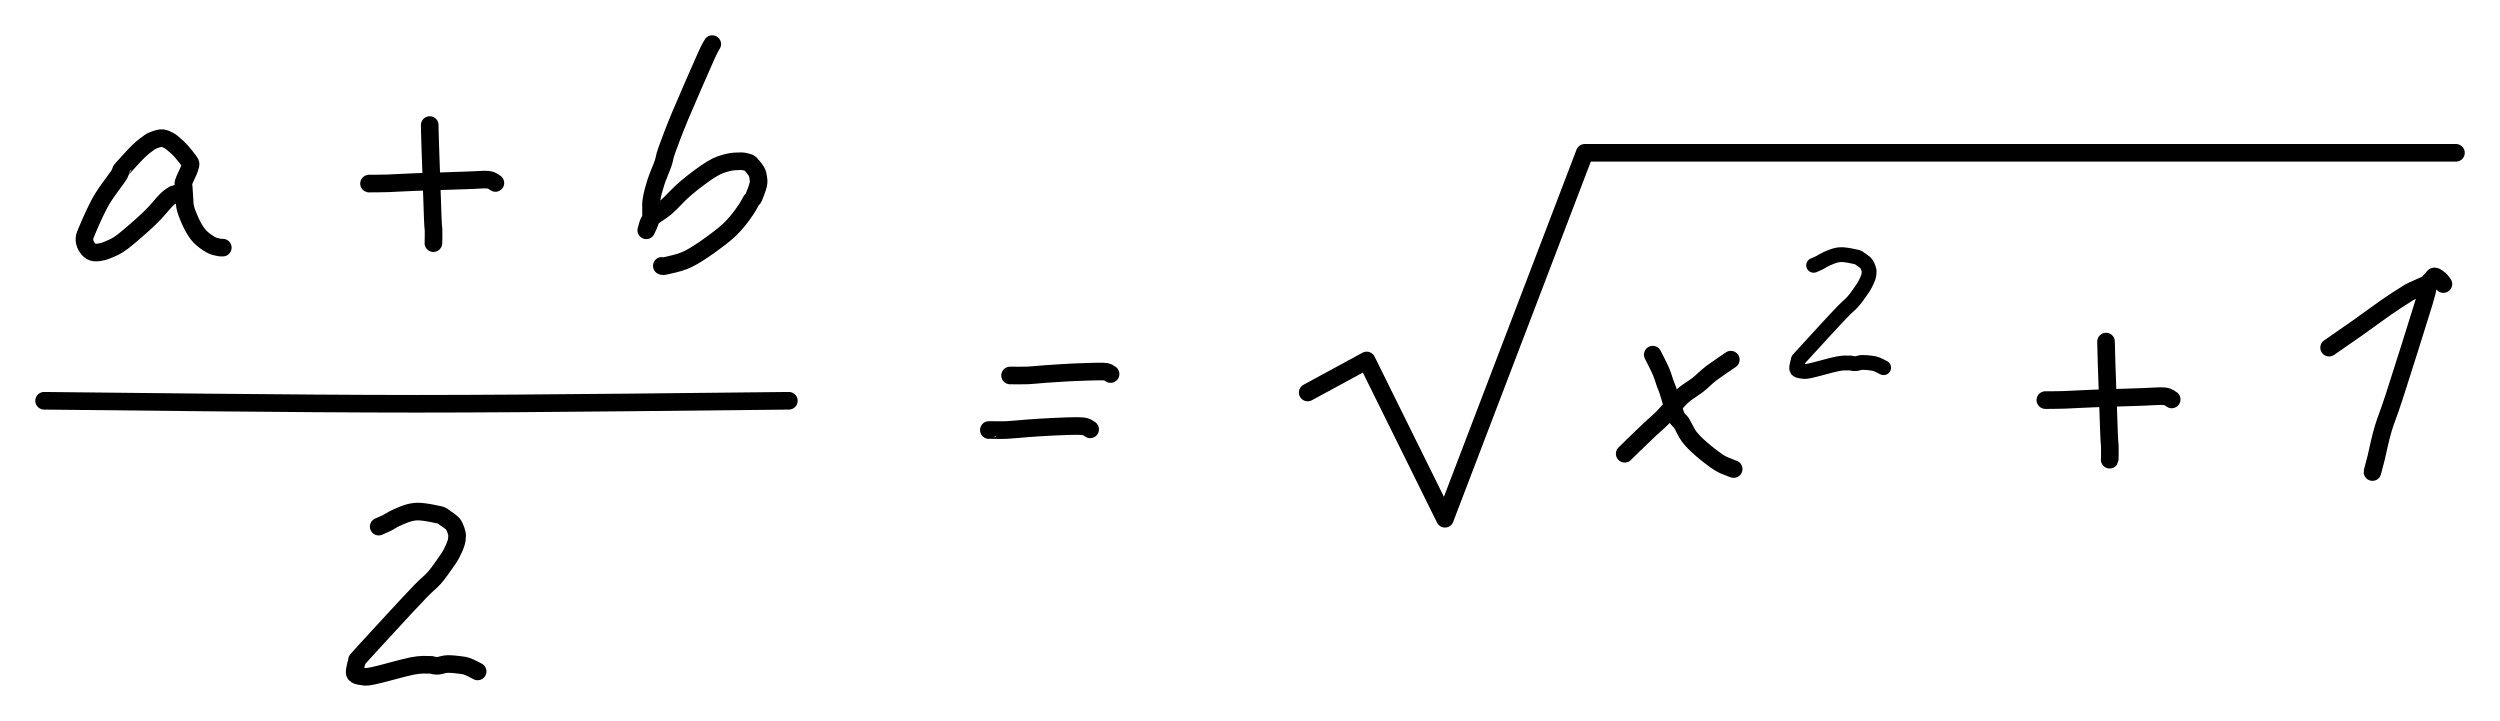
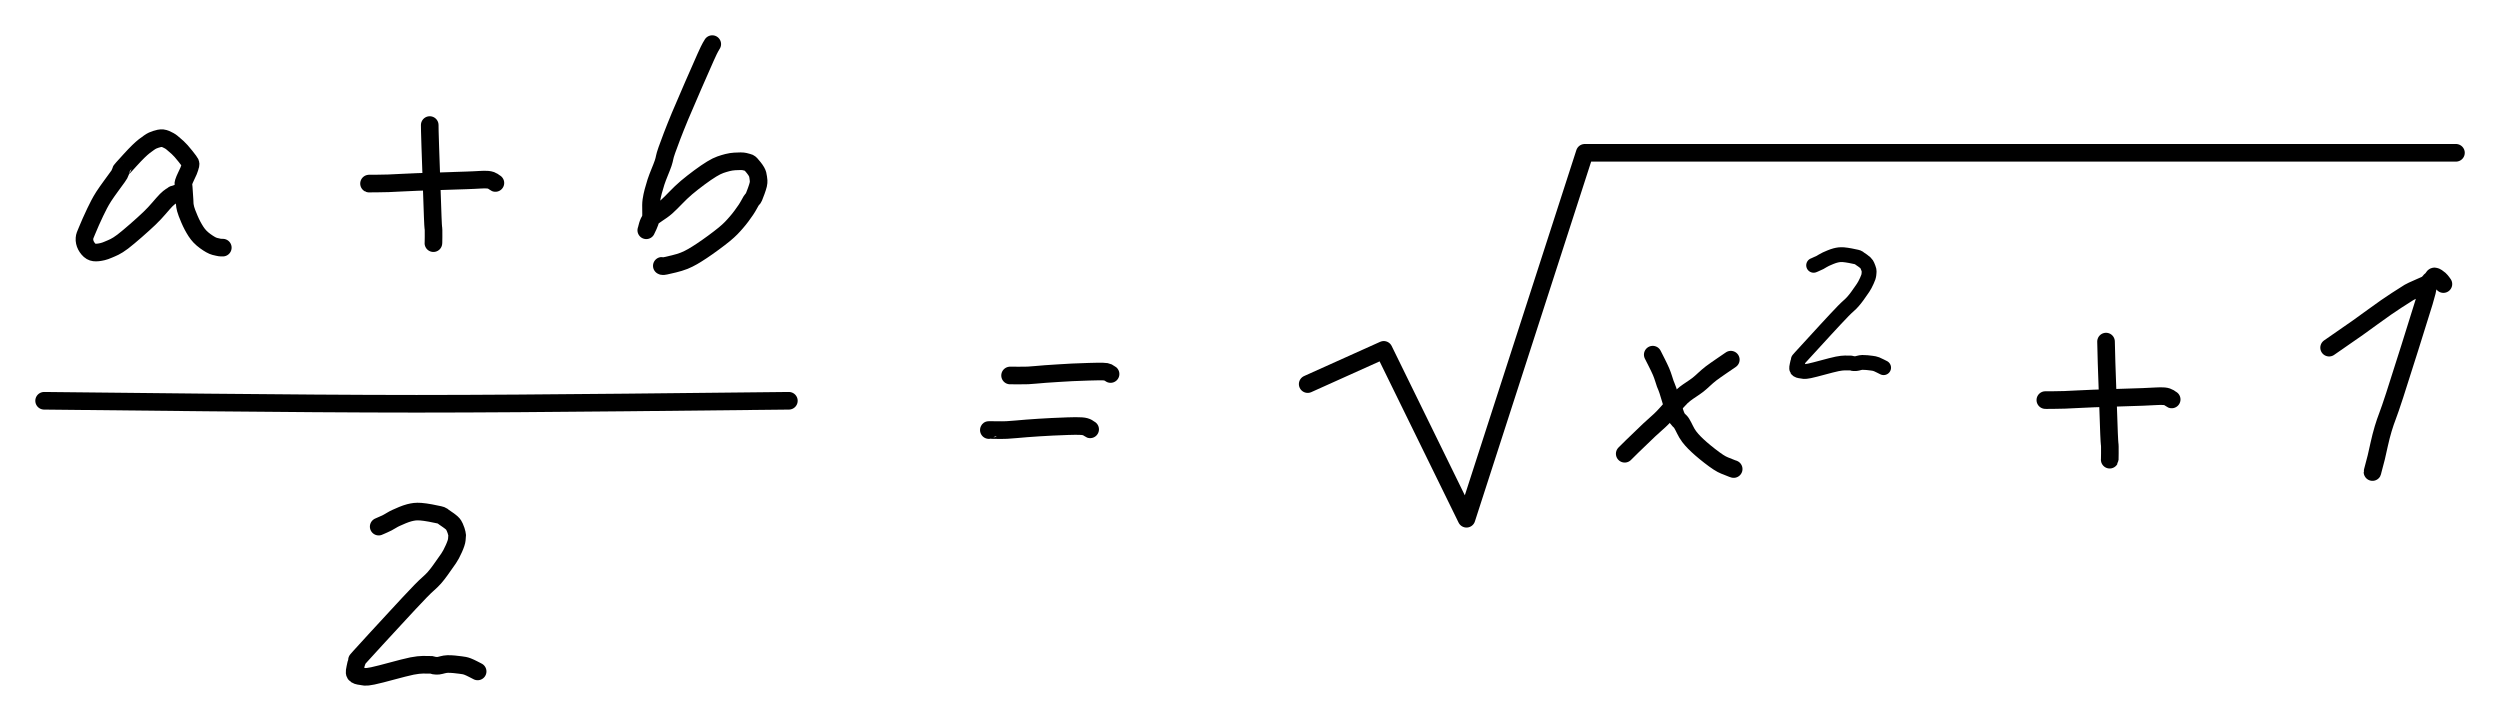
- <svg xmlns="http://www.w3.org/2000/svg" viewBox="0 0 374.65 107.95" width="374.65" height="107.95" data-dir="ltr" data-baseline="72.06" data-stroke-count="15" data-total-duration="7.361">
+ <svg xmlns="http://www.w3.org/2000/svg" viewBox="0 0 374.65 107.95" width="374.65" height="107.95" data-dir="ltr" data-baseline="72.06" data-stroke-count="15" data-total-duration="7.386">
  <g fill="none" stroke="#000" stroke-linecap="round" stroke-linejoin="round">
    <path class="hw-stroke" d="M26.88 28.86C26.73 28.92 26.16 29.12 26 29.17C25.85 29.23 26.15 29.05 25.96 29.19C25.78 29.33 25.5 29.41 24.9 30C24.31 30.59 23.48 31.7 22.39 32.73C21.31 33.76 19.42 35.42 18.39 36.21C17.36 36.99 16.85 37.14 16.23 37.41C15.61 37.69 15.11 37.78 14.68 37.83C14.26 37.87 13.95 37.85 13.66 37.68C13.36 37.51 13.06 37.13 12.89 36.8C12.72 36.47 12.63 36.09 12.66 35.72C12.69 35.34 12.77 35.23 13.04 34.57C13.31 33.92 13.86 32.63 14.28 31.78C14.7 30.93 14.98 30.33 15.54 29.45C16.1 28.58 17.22 27.1 17.62 26.53C18.02 25.96 17.85 26.18 17.94 26.01C18.02 25.85 18.07 25.69 18.14 25.55C18.22 25.42 17.97 25.68 18.4 25.2C18.84 24.72 20.09 23.31 20.75 22.68C21.41 22.04 21.9 21.68 22.34 21.38C22.77 21.08 23.02 20.99 23.36 20.88C23.7 20.77 24.03 20.68 24.36 20.71C24.69 20.75 25.06 20.92 25.35 21.09C25.65 21.25 25.85 21.44 26.15 21.7C26.45 21.95 26.78 22.23 27.14 22.64C27.51 23.04 28.09 23.8 28.33 24.12C28.57 24.44 28.53 24.42 28.56 24.55C28.59 24.68 28.55 24.7 28.5 24.88C28.45 25.06 28.43 25.22 28.26 25.62C28.1 26.01 27.65 26.86 27.53 27.27C27.41 27.67 27.51 27.6 27.53 28.06C27.55 28.53 27.63 29.57 27.66 30.03C27.69 30.5 27.66 30.54 27.72 30.86C27.78 31.18 27.83 31.43 28.02 31.93C28.21 32.42 28.54 33.24 28.86 33.83C29.18 34.42 29.51 34.98 29.96 35.45C30.41 35.93 31.1 36.4 31.56 36.66C32.02 36.93 32.41 36.98 32.72 37.05C33.02 37.13 33.27 37.1 33.39 37.11" stroke-width="2.64" pathLength="60.13" data-i="0" data-start="0" data-dur="0.379" data-len="60.13" data-source="glyph" data-char="a" data-font="latin" data-node="mfrac/mrow/mi" />
    <path class="hw-stroke" d="M64.4 18.74C64.41 19.27 64.4 19.61 64.48 21.91C64.55 24.21 64.77 30.44 64.85 32.54C64.93 34.64 64.95 33.88 64.97 34.51C64.99 35.14 64.96 35.97 64.96 36.3C64.95 36.62 64.95 36.42 64.95 36.44" stroke-width="2.64" pathLength="17.79" data-i="1" data-start="0.499" data-dur="0.112" data-len="17.79" data-source="glyph" data-char="+" data-font="latin" data-node="mfrac/mrow/mo" />
    <path class="hw-stroke" d="M55.4 27.5C55.42 27.51 55.07 27.52 55.54 27.51C56.01 27.5 57.05 27.51 58.21 27.47C59.37 27.43 60.56 27.34 62.52 27.27C64.47 27.2 68.16 27.09 69.93 27.03C71.69 26.98 72.39 26.87 73.11 26.93C73.83 27 74.05 27.34 74.24 27.42" stroke-width="2.64" pathLength="19.16" data-i="2" data-start="0.775" data-dur="0.12" data-len="19.16" data-source="glyph" data-char="+" data-font="latin" data-node="mfrac/mrow/mo" />
    <path class="hw-stroke" d="M106.74 6.61C106.58 6.94 106.55 6.78 105.74 8.59C104.93 10.4 102.86 15.14 101.89 17.45C100.93 19.77 100.36 21.31 99.94 22.48C99.52 23.65 99.65 23.66 99.38 24.46C99.11 25.26 98.6 26.36 98.3 27.29C98.01 28.22 97.74 29.13 97.61 30.04C97.48 30.95 97.65 32.03 97.52 32.77C97.39 33.52 96.96 34.22 96.85 34.51C96.74 34.8 96.74 34.8 96.85 34.51C96.97 34.22 97.05 33.36 97.55 32.78C98.05 32.2 98.96 31.81 99.85 31.03C100.74 30.25 101.74 29.06 102.88 28.11C104.01 27.16 105.63 25.95 106.66 25.33C107.68 24.7 108.31 24.56 109.03 24.36C109.75 24.17 110.5 24.17 111 24.16C111.49 24.16 111.77 24.26 112.02 24.33C112.27 24.41 112.28 24.37 112.51 24.6C112.73 24.84 113.18 25.38 113.36 25.71C113.55 26.05 113.59 26.28 113.63 26.6C113.67 26.93 113.74 27.18 113.63 27.67C113.52 28.15 113.15 29.12 112.98 29.53C112.8 29.93 112.77 29.77 112.57 30.09C112.37 30.42 112.13 30.93 111.76 31.47C111.39 32.01 110.88 32.73 110.34 33.34C109.81 33.95 109.41 34.4 108.55 35.11C107.69 35.82 106.16 36.94 105.16 37.6C104.16 38.26 103.44 38.7 102.54 39.07C101.63 39.44 100.28 39.71 99.72 39.84C99.16 39.96 99.27 39.84 99.18 39.84" stroke-width="2.64" pathLength="73.39" data-i="3" data-start="1.016" data-dur="0.461" data-len="73.39" data-source="glyph" data-char="b" data-font="latin" data-node="mfrac/mrow/mi" />
    <path class="hw-stroke" d="M6.61 60.06C15.91 60.14 43.81 60.51 62.42 60.51C81.02 60.51 108.92 60.14 118.22 60.06" stroke-width="2.64" pathLength="111.62" data-i="4" data-start="1.597" data-dur="0.894" data-len="111.62" data-source="rule" data-node="mfrac" />
    <path class="hw-stroke" d="M56.75 78.92C56.79 78.9 56.78 78.91 57 78.81C57.23 78.71 57.7 78.51 58.09 78.31C58.49 78.11 58.82 77.85 59.36 77.61C59.9 77.36 60.72 77 61.34 76.84C61.96 76.69 62.31 76.63 63.06 76.68C63.81 76.73 65.24 77.01 65.82 77.15C66.41 77.29 66.23 77.32 66.55 77.52C66.86 77.73 67.44 78.12 67.71 78.37C67.98 78.62 68.03 78.77 68.16 79.03C68.29 79.3 68.42 79.72 68.47 79.96C68.53 80.19 68.52 80.21 68.49 80.45C68.47 80.7 68.48 80.99 68.33 81.42C68.19 81.86 67.87 82.56 67.61 83.05C67.34 83.55 67.16 83.79 66.74 84.38C66.32 84.97 65.71 85.89 65.09 86.59C64.47 87.29 64.01 87.57 63.04 88.58C62.06 89.59 60.75 91 59.24 92.64C57.72 94.28 54.91 97.33 53.95 98.4C53 99.47 53.64 98.78 53.52 99.05C53.4 99.32 53.3 99.69 53.25 100.01C53.2 100.33 53.06 100.77 53.21 100.99C53.36 101.21 53.69 101.29 54.13 101.34C54.57 101.39 54.59 101.55 55.86 101.29C57.13 101.04 60.33 100.09 61.74 99.81C63.16 99.53 63.83 99.64 64.37 99.63C64.91 99.61 64.76 99.7 64.99 99.73C65.22 99.75 65.38 99.8 65.73 99.76C66.07 99.72 66.54 99.52 67.08 99.51C67.63 99.49 68.51 99.59 69.01 99.66C69.51 99.73 69.67 99.74 70.1 99.9C70.53 100.06 71.33 100.5 71.58 100.62" stroke-width="2.64" pathLength="59.43" data-i="5" data-start="2.611" data-dur="0.375" data-len="59.43" data-source="glyph" data-char="2" data-font="latin" data-node="mfrac/mn" />
    <path class="hw-stroke" d="M151.37 56.27C151.42 56.27 151.22 56.27 151.67 56.27C152.11 56.27 153.21 56.29 154.05 56.26C154.88 56.22 155.55 56.13 156.66 56.05C157.77 55.98 159.26 55.87 160.7 55.8C162.13 55.74 164.33 55.66 165.26 55.68C166.18 55.7 166.05 55.88 166.25 55.94C166.44 56 166.4 56.03 166.43 56.05" stroke-width="2.64" pathLength="15.19" data-i="6" data-start="3.106" data-dur="0.096" data-len="15.19" data-source="glyph" data-char="=" data-font="latin" data-node="mo" />
    <path class="hw-stroke" d="M148.19 64.45C148.24 64.45 148 64.44 148.45 64.44C148.9 64.44 149.98 64.48 150.88 64.44C151.78 64.4 152.73 64.28 153.86 64.2C154.99 64.12 156.31 64.02 157.67 63.96C159.04 63.91 161.11 63.79 162.06 63.86C163.01 63.92 163.15 64.26 163.37 64.34" stroke-width="2.64" pathLength="15.36" data-i="7" data-start="3.367" data-dur="0.096" data-len="15.36" data-source="glyph" data-char="=" data-font="latin" data-node="mo" />
-     <path class="hw-stroke" d="M195.97 58.82L204.81 54.02L216.54 77.74L237.49 22.9L368.05 22.9" stroke-width="2.64" pathLength="225.78" data-i="8" data-start="3.583" data-dur="1.809" data-len="225.78" data-source="radical" data-char="√" data-font="latin" data-node="msqrt" />
-     <path class="hw-stroke" d="M247.68 53.15C247.89 53.57 248.62 54.97 248.93 55.7C249.24 56.43 249.39 57.05 249.56 57.52C249.73 57.99 249.68 57.72 249.95 58.52C250.21 59.31 250.81 61.45 251.15 62.27C251.5 63.09 251.69 62.92 252.02 63.45C252.35 63.97 252.65 64.8 253.14 65.43C253.62 66.06 254.18 66.61 254.91 67.25C255.64 67.89 256.8 68.8 257.51 69.26C258.21 69.73 258.76 69.87 259.15 70.04C259.53 70.21 259.7 70.25 259.81 70.29" stroke-width="2.64" pathLength="21.9" data-i="9" data-start="5.512" data-dur="0.139" data-len="21.9" data-source="glyph" data-char="x" data-font="latin" data-node="msqrt/msup/mi" />
-     <path class="hw-stroke" d="M259.38 53.9C258.89 54.25 257.24 55.34 256.42 55.96C255.6 56.59 255.13 57.13 254.48 57.64C253.83 58.15 253.05 58.6 252.53 59.01C252.01 59.42 251.93 59.52 251.38 60.11C250.83 60.69 249.93 61.8 249.23 62.52C248.53 63.24 247.95 63.68 247.18 64.41C246.4 65.14 245.21 66.3 244.59 66.9C243.97 67.5 243.67 67.82 243.48 68" stroke-width="2.64" pathLength="21.32" data-i="10" data-start="5.816" data-dur="0.135" data-len="21.32" data-source="glyph" data-char="x" data-font="latin" data-node="msqrt/msup/mi" />
-     <path class="hw-stroke" d="M271.79 39.76C271.82 39.75 271.82 39.75 271.98 39.68C272.13 39.61 272.47 39.47 272.75 39.33C273.02 39.19 273.26 39 273.64 38.83C274.02 38.66 274.61 38.4 275.04 38.29C275.48 38.18 275.73 38.14 276.26 38.17C276.79 38.21 277.8 38.41 278.21 38.51C278.62 38.61 278.5 38.63 278.72 38.77C278.94 38.91 279.35 39.19 279.54 39.37C279.73 39.55 279.77 39.65 279.86 39.84C279.95 40.03 280.05 40.33 280.09 40.49C280.12 40.66 280.11 40.67 280.1 40.84C280.08 41.02 280.09 41.22 279.99 41.53C279.88 41.84 279.66 42.33 279.47 42.68C279.28 43.03 279.16 43.2 278.86 43.62C278.57 44.04 278.13 44.69 277.69 45.18C277.26 45.68 276.93 45.88 276.24 46.59C275.55 47.3 274.62 48.3 273.55 49.46C272.48 50.62 270.49 52.78 269.82 53.53C269.15 54.29 269.6 53.8 269.51 53.99C269.43 54.18 269.36 54.44 269.32 54.67C269.28 54.9 269.19 55.2 269.29 55.36C269.4 55.52 269.63 55.57 269.95 55.61C270.26 55.64 270.27 55.76 271.17 55.58C272.07 55.4 274.33 54.73 275.33 54.53C276.33 54.33 276.8 54.41 277.18 54.4C277.57 54.39 277.46 54.45 277.62 54.47C277.78 54.48 277.9 54.52 278.14 54.49C278.39 54.47 278.71 54.32 279.1 54.31C279.49 54.3 280.11 54.37 280.47 54.42C280.82 54.47 280.93 54.48 281.23 54.59C281.54 54.71 282.1 55.02 282.28 55.1" stroke-width="2.22" pathLength="42.02" data-i="11" data-start="6.07" data-dur="0.315" data-len="42.02" data-source="glyph" data-char="2" data-font="latin" data-node="msqrt/msup/mn" />
-     <path class="hw-stroke" d="M315.61 51.19C315.63 51.72 315.62 52.06 315.69 54.36C315.77 56.66 315.98 62.88 316.06 64.98C316.15 67.08 316.17 66.33 316.18 66.96C316.2 67.58 316.17 68.42 316.17 68.74C316.17 69.07 316.17 68.87 316.16 68.89" stroke-width="2.64" pathLength="17.79" data-i="12" data-start="6.505" data-dur="0.112" data-len="17.79" data-source="glyph" data-char="+" data-font="latin" data-node="msqrt/mo" />
-     <path class="hw-stroke" d="M306.61 59.95C306.63 59.95 306.29 59.96 306.75 59.96C307.22 59.95 308.26 59.96 309.42 59.92C310.59 59.88 311.77 59.79 313.73 59.72C315.68 59.65 319.38 59.54 321.14 59.48C322.91 59.42 323.61 59.32 324.32 59.38C325.04 59.45 325.26 59.78 325.45 59.86" stroke-width="2.64" pathLength="19.16" data-i="13" data-start="6.781" data-dur="0.12" data-len="19.16" data-source="glyph" data-char="+" data-font="latin" data-node="msqrt/mo" />
-     <path class="hw-stroke" d="M349.04 52.1C349.76 51.6 351.94 50.1 353.36 49.1C354.78 48.09 356.38 46.9 357.56 46.08C358.73 45.27 359.74 44.63 360.41 44.21C361.08 43.78 360.99 43.82 361.57 43.54C362.15 43.25 363.42 42.76 363.9 42.48C364.39 42.2 364.32 42.03 364.47 41.86C364.63 41.68 364.66 41.42 364.85 41.42C365.04 41.43 365.39 41.69 365.61 41.88C365.83 42.07 366.17 42.57 366.17 42.57C366.17 42.57 365.83 42.07 365.61 41.88C365.39 41.69 365.04 41.43 364.85 41.42C364.66 41.42 364.63 41.68 364.47 41.86C364.32 42.04 364.13 41.94 363.93 42.5C363.73 43.06 364.12 42.45 363.28 45.24C362.44 48.02 359.89 56.05 358.87 59.22C357.85 62.39 357.61 62.69 357.15 64.24C356.68 65.79 356.37 67.47 356.11 68.53C355.84 69.58 355.66 70.22 355.57 70.59C355.47 70.96 355.54 70.71 355.54 70.74" stroke-width="2.64" pathLength="53.85" data-i="14" data-start="7.022" data-dur="0.34" data-len="53.85" data-source="glyph" data-char="1" data-font="latin" data-node="msqrt/mn" />
+     <path class="hw-stroke" d="M195.97 57.56L207.37 52.43L219.77 77.74L237.49 22.9L368.05 22.9" stroke-width="2.64" pathLength="228.88" data-i="8" data-start="3.583" data-dur="1.834" data-len="228.88" data-source="radical" data-char="√" data-font="latin" data-node="msqrt" />
+     <path class="hw-stroke" d="M247.68 53.15C247.89 53.57 248.62 54.97 248.93 55.7C249.24 56.43 249.39 57.05 249.56 57.52C249.73 57.99 249.68 57.72 249.95 58.52C250.21 59.31 250.81 61.45 251.15 62.27C251.5 63.09 251.69 62.92 252.02 63.45C252.35 63.97 252.65 64.8 253.14 65.43C253.62 66.06 254.18 66.61 254.91 67.25C255.64 67.89 256.8 68.8 257.51 69.26C258.21 69.73 258.76 69.87 259.15 70.04C259.53 70.21 259.7 70.25 259.81 70.29" stroke-width="2.64" pathLength="21.9" data-i="9" data-start="5.537" data-dur="0.139" data-len="21.9" data-source="glyph" data-char="x" data-font="latin" data-node="msqrt/msup/mi" />
+     <path class="hw-stroke" d="M259.38 53.9C258.89 54.25 257.24 55.34 256.42 55.96C255.6 56.59 255.13 57.13 254.48 57.64C253.83 58.15 253.05 58.6 252.53 59.01C252.01 59.42 251.93 59.52 251.38 60.11C250.83 60.69 249.93 61.8 249.23 62.52C248.53 63.24 247.95 63.68 247.18 64.41C246.4 65.14 245.21 66.3 244.59 66.9C243.97 67.5 243.67 67.82 243.48 68" stroke-width="2.64" pathLength="21.32" data-i="10" data-start="5.84" data-dur="0.135" data-len="21.32" data-source="glyph" data-char="x" data-font="latin" data-node="msqrt/msup/mi" />
+     <path class="hw-stroke" d="M271.79 39.76C271.82 39.75 271.82 39.75 271.98 39.68C272.13 39.61 272.47 39.47 272.75 39.33C273.02 39.19 273.26 39 273.64 38.83C274.02 38.66 274.61 38.4 275.04 38.29C275.48 38.18 275.73 38.14 276.26 38.17C276.79 38.21 277.8 38.41 278.21 38.51C278.62 38.61 278.5 38.63 278.72 38.77C278.94 38.91 279.35 39.19 279.54 39.37C279.73 39.55 279.77 39.65 279.86 39.84C279.95 40.03 280.05 40.33 280.09 40.49C280.12 40.66 280.11 40.67 280.1 40.84C280.08 41.02 280.09 41.22 279.99 41.53C279.88 41.84 279.66 42.33 279.47 42.68C279.28 43.03 279.16 43.2 278.86 43.62C278.57 44.04 278.13 44.69 277.69 45.18C277.26 45.68 276.93 45.88 276.24 46.59C275.55 47.3 274.62 48.3 273.55 49.46C272.48 50.62 270.49 52.78 269.82 53.53C269.15 54.29 269.6 53.8 269.51 53.99C269.43 54.18 269.36 54.44 269.32 54.67C269.28 54.9 269.19 55.2 269.29 55.36C269.4 55.52 269.63 55.57 269.95 55.61C270.26 55.64 270.27 55.76 271.17 55.58C272.07 55.4 274.33 54.73 275.33 54.53C276.33 54.33 276.8 54.41 277.18 54.4C277.57 54.39 277.46 54.45 277.62 54.47C277.78 54.48 277.9 54.52 278.14 54.49C278.39 54.47 278.71 54.32 279.1 54.31C279.49 54.3 280.11 54.37 280.47 54.42C280.82 54.47 280.93 54.48 281.23 54.59C281.54 54.71 282.1 55.02 282.28 55.1" stroke-width="2.22" pathLength="42.02" data-i="11" data-start="6.095" data-dur="0.315" data-len="42.02" data-source="glyph" data-char="2" data-font="latin" data-node="msqrt/msup/mn" />
+     <path class="hw-stroke" d="M315.61 51.19C315.63 51.72 315.62 52.06 315.69 54.36C315.77 56.66 315.98 62.88 316.06 64.98C316.15 67.08 316.17 66.33 316.18 66.96C316.2 67.58 316.17 68.42 316.17 68.74C316.17 69.07 316.17 68.87 316.16 68.89" stroke-width="2.64" pathLength="17.79" data-i="12" data-start="6.53" data-dur="0.112" data-len="17.79" data-source="glyph" data-char="+" data-font="latin" data-node="msqrt/mo" />
+     <path class="hw-stroke" d="M306.61 59.95C306.63 59.95 306.29 59.96 306.75 59.96C307.22 59.95 308.26 59.96 309.42 59.92C310.59 59.88 311.77 59.79 313.73 59.72C315.68 59.65 319.38 59.54 321.14 59.48C322.91 59.42 323.61 59.32 324.32 59.38C325.04 59.45 325.26 59.78 325.45 59.86" stroke-width="2.64" pathLength="19.16" data-i="13" data-start="6.806" data-dur="0.12" data-len="19.16" data-source="glyph" data-char="+" data-font="latin" data-node="msqrt/mo" />
+     <path class="hw-stroke" d="M349.04 52.1C349.76 51.6 351.94 50.1 353.36 49.1C354.78 48.09 356.38 46.9 357.56 46.08C358.73 45.27 359.74 44.63 360.41 44.21C361.08 43.78 360.99 43.82 361.57 43.54C362.15 43.25 363.42 42.76 363.9 42.48C364.39 42.2 364.32 42.03 364.47 41.86C364.63 41.68 364.66 41.42 364.85 41.42C365.04 41.43 365.39 41.69 365.61 41.88C365.83 42.07 366.17 42.57 366.17 42.57C366.17 42.57 365.83 42.07 365.61 41.88C365.39 41.69 365.04 41.43 364.85 41.42C364.66 41.42 364.63 41.68 364.47 41.86C364.32 42.04 364.13 41.94 363.93 42.5C363.73 43.06 364.12 42.45 363.28 45.24C362.44 48.02 359.89 56.05 358.87 59.22C357.85 62.39 357.61 62.69 357.15 64.24C356.68 65.79 356.37 67.47 356.11 68.53C355.84 69.58 355.66 70.22 355.57 70.59C355.47 70.96 355.54 70.71 355.54 70.74" stroke-width="2.64" pathLength="53.85" data-i="14" data-start="7.047" data-dur="0.34" data-len="53.85" data-source="glyph" data-char="1" data-font="latin" data-node="msqrt/mn" />
  </g>
</svg>
